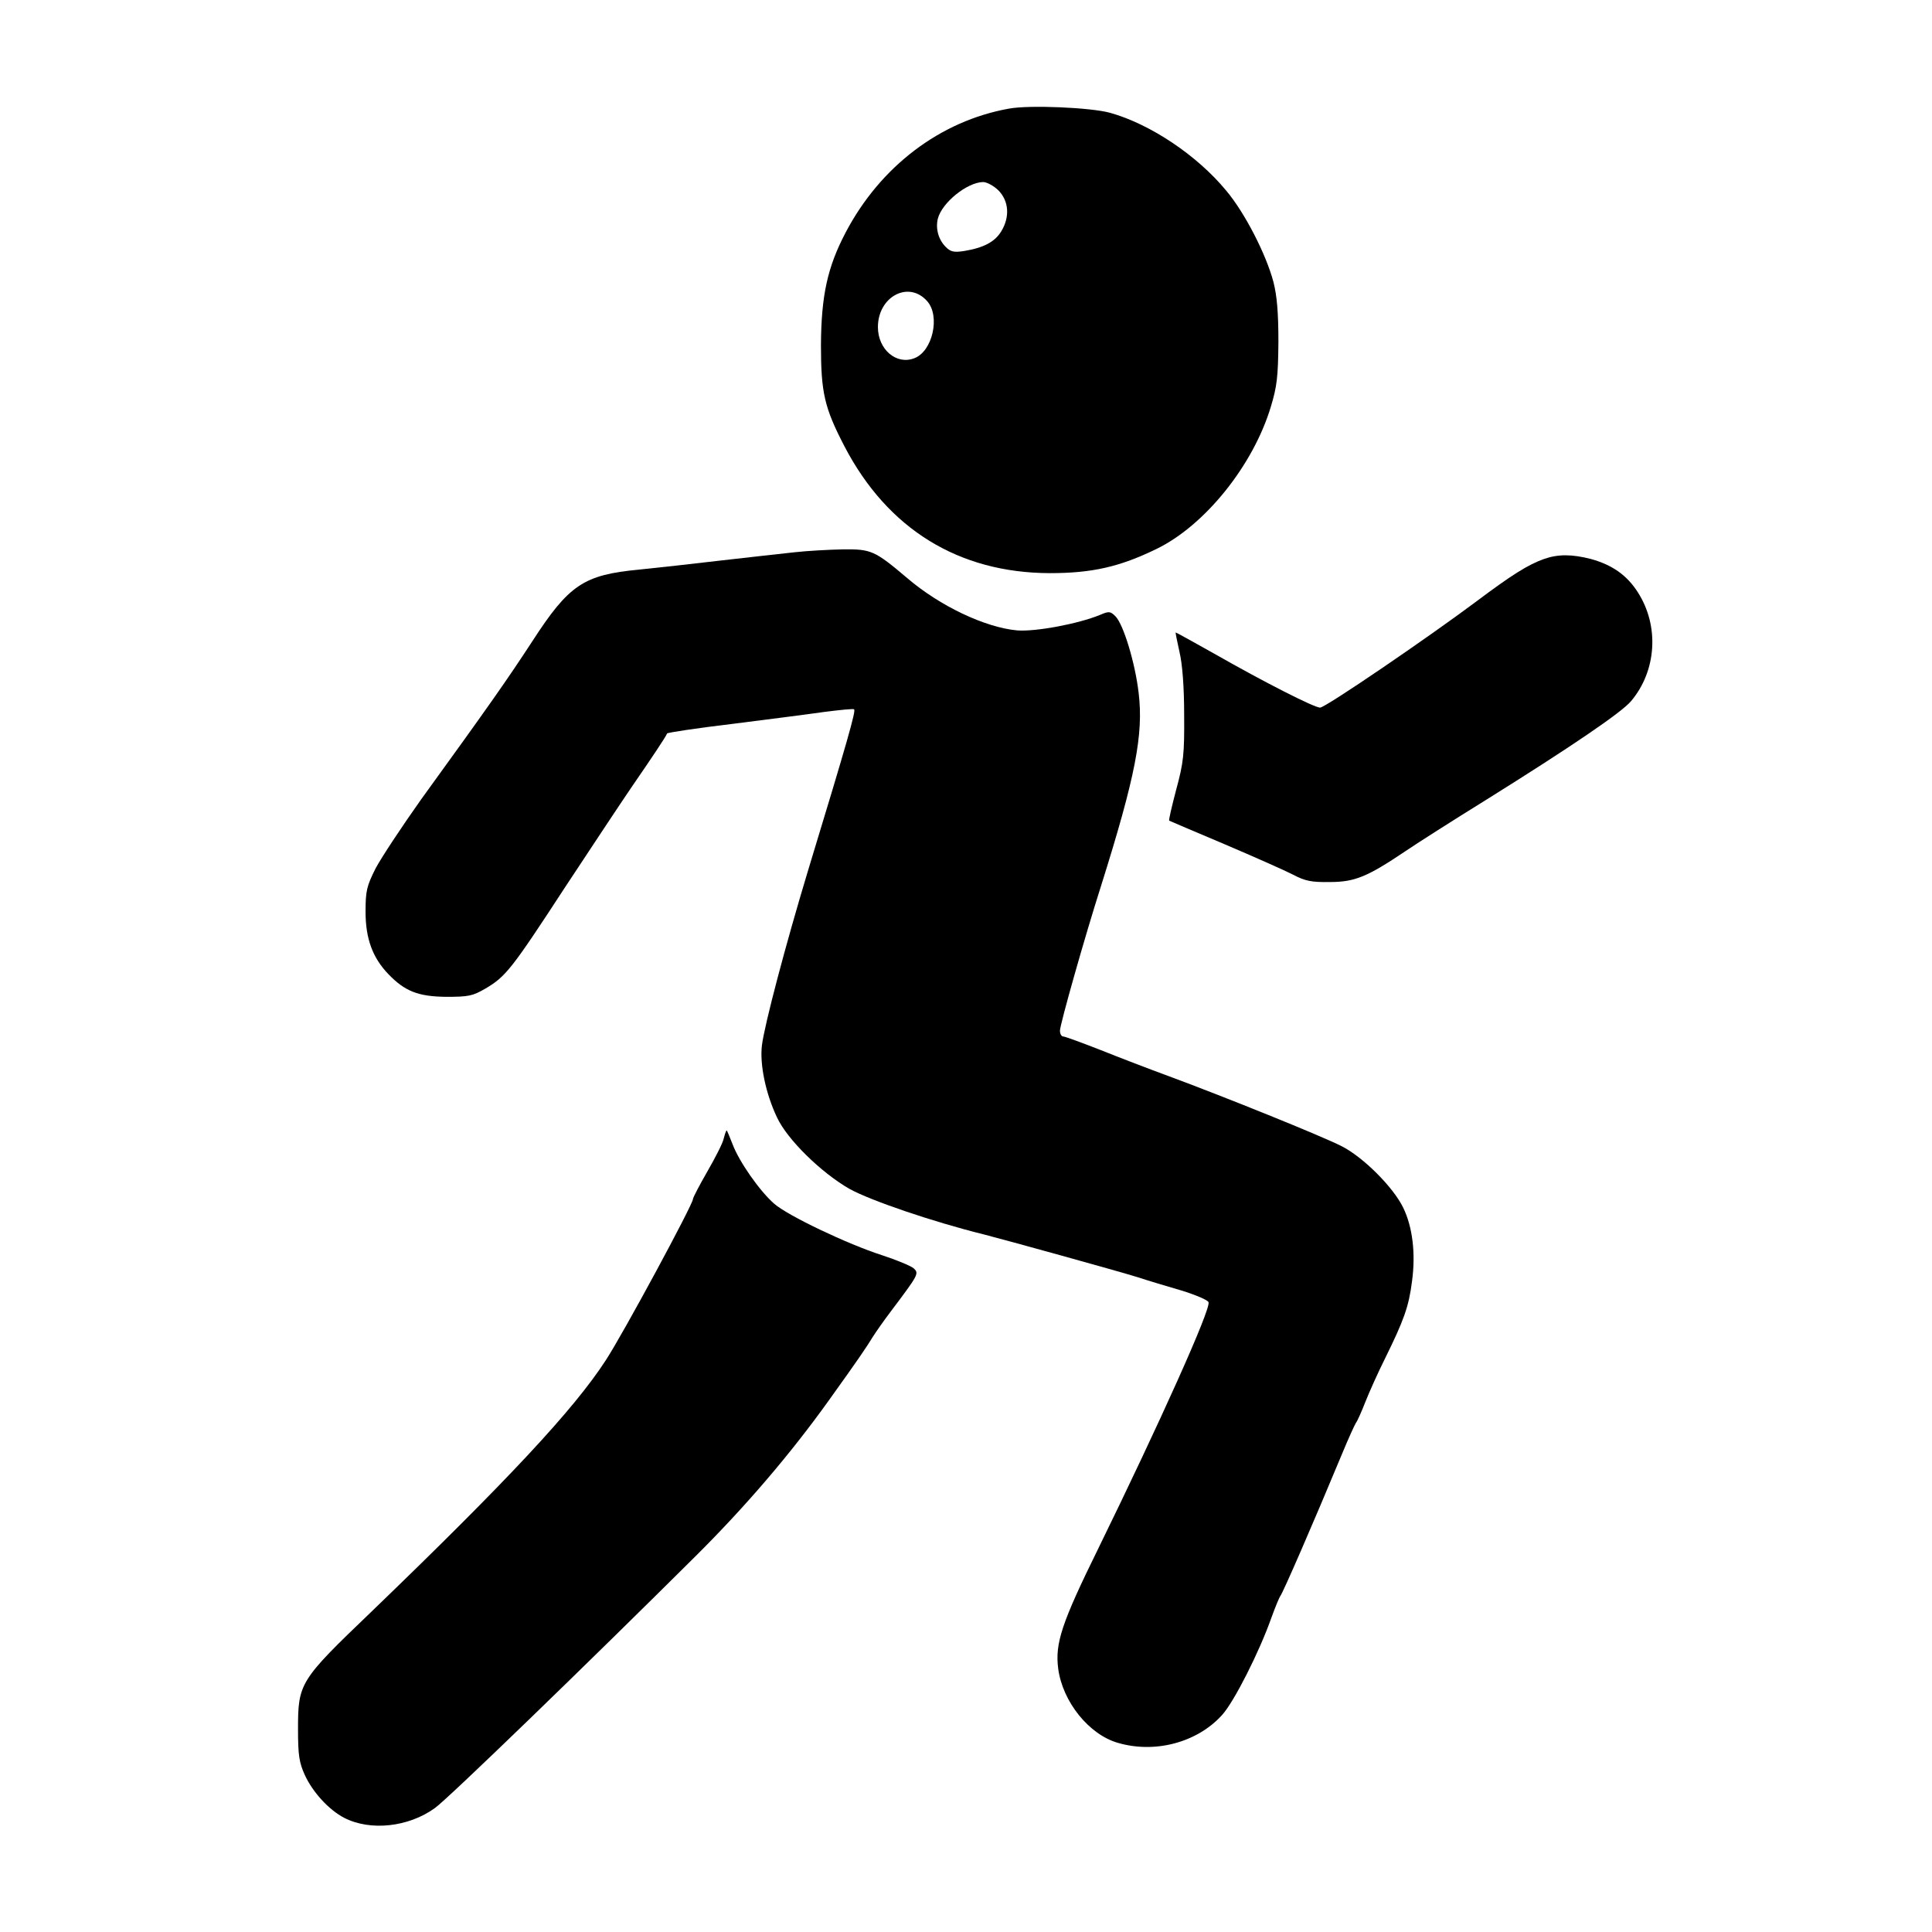
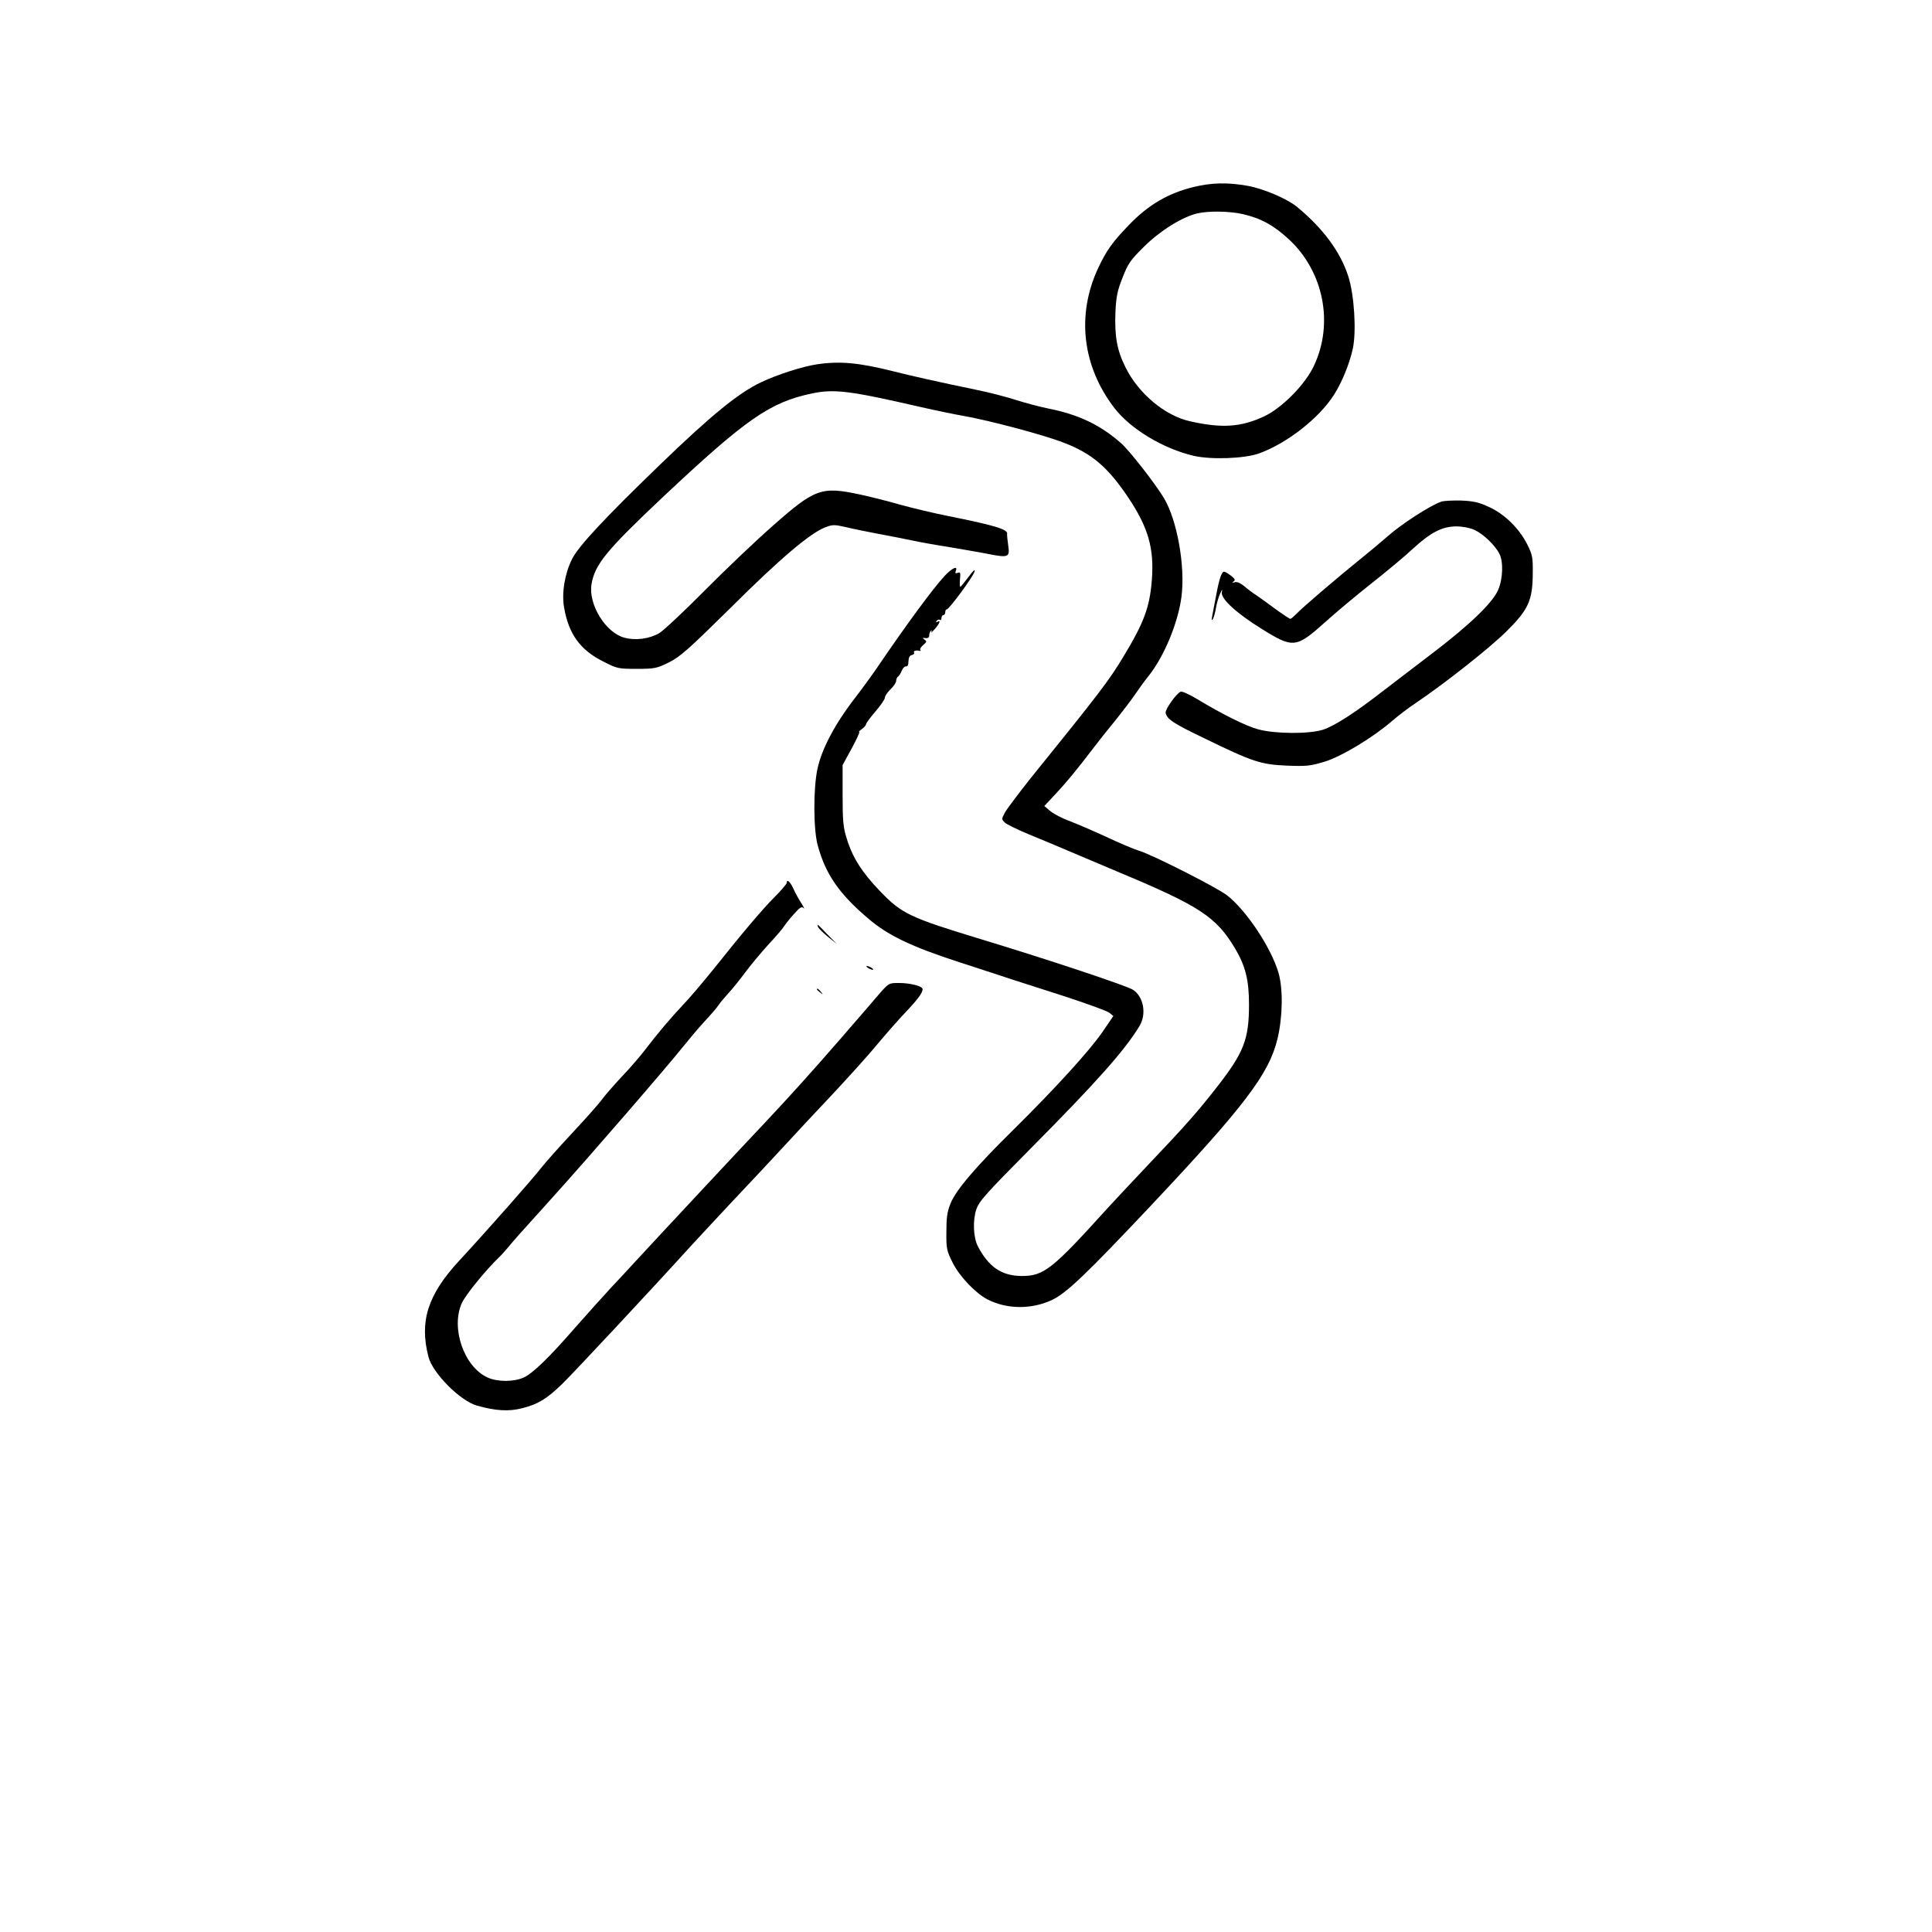
- <svg xmlns="http://www.w3.org/2000/svg" version="1.0" width="658pt" height="658pt" viewBox="0 0 658 658" preserveAspectRatio="xMidYMid meet">
-   <g transform="translate(0,658) scale(0.1,-0.1)" fill="#000000" stroke="none">
-     <path d="M3436 6210 c-234 -42 -438 -197 -556 -422 -62 -118 -83 -215 -84 -383 0 -163 12 -214 80 -345 147 -282 389 -431 699 -432 144 0 238 21 365 83 164 80 328 284 388 483 21 69 25 102 26 221 0 102 -5 158 -17 205 -25 94 -97 235 -161 311 -99 120 -259 227 -396 265 -66 18 -275 27 -344 14z m-35 -279 c35 -36 39 -90 9 -139 -22 -36 -60 -56 -127 -67 -34 -5 -45 -3 -62 14 -25 25 -35 62 -27 96 14 55 100 124 154 125 13 0 37 -13 53 -29z m-243 -377 c45 -51 18 -171 -44 -194 -61 -24 -124 30 -124 106 0 104 105 160 168 88z" />
-     <path d="M2705 4699 c-44 -5 -156 -17 -250 -28 -93 -11 -219 -25 -279 -31 -188 -18 -238 -51 -363 -244 -85 -130 -145 -216 -379 -539 -66 -93 -136 -199 -155 -235 -30 -60 -34 -76 -34 -147 0 -92 24 -157 78 -213 56 -58 101 -76 197 -77 76 0 90 3 133 28 70 41 90 67 274 349 93 141 195 295 228 343 64 93 113 166 117 177 2 3 100 18 218 32 118 15 260 33 315 41 55 7 102 12 104 9 6 -6 -21 -102 -157 -549 -77 -255 -148 -524 -157 -595 -8 -65 13 -165 51 -245 35 -76 151 -189 247 -244 72 -40 287 -113 457 -155 78 -20 454 -124 525 -146 33 -11 100 -31 148 -45 49 -15 91 -33 93 -40 9 -22 -166 -411 -376 -840 -125 -254 -147 -322 -136 -408 15 -113 105 -225 204 -253 127 -37 271 2 355 96 41 46 126 214 167 330 13 36 27 70 31 75 10 14 109 241 210 484 21 51 43 99 47 105 5 6 19 38 32 71 13 33 43 100 67 148 64 130 81 176 92 263 13 95 2 185 -30 251 -34 70 -137 173 -211 210 -67 34 -396 167 -588 238 -63 23 -167 63 -232 89 -64 25 -121 46 -127 46 -6 0 -11 9 -11 20 0 20 85 321 140 493 117 372 145 516 128 657 -12 103 -52 234 -79 261 -17 17 -22 18 -52 5 -75 -31 -221 -58 -283 -53 -109 10 -263 83 -374 178 -111 94 -123 99 -219 98 -47 -1 -122 -5 -166 -10z" />
-     <path d="M5258 4676 c-54 -19 -112 -56 -228 -143 -167 -125 -516 -363 -534 -363 -20 0 -191 87 -361 184 -71 40 -131 73 -131 72 -1 0 5 -30 13 -66 10 -41 16 -120 16 -215 1 -133 -2 -162 -27 -254 -15 -57 -26 -104 -24 -106 2 -1 86 -37 188 -80 101 -43 207 -90 234 -104 42 -22 63 -26 126 -25 84 0 127 18 255 104 38 26 162 105 275 175 293 183 462 298 495 337 87 103 97 256 23 371 -37 58 -87 93 -159 113 -66 17 -113 17 -161 0z" />
-     <path d="M2465 2703 c-3 -16 -29 -66 -56 -113 -27 -47 -49 -89 -49 -94 0 -18 -238 -459 -297 -549 -109 -168 -334 -409 -800 -858 -243 -233 -248 -241 -248 -399 0 -88 4 -113 23 -155 27 -59 82 -119 134 -146 89 -46 219 -32 309 33 44 31 523 495 888 858 171 170 323 348 452 528 102 142 131 185 151 218 10 16 38 56 63 89 94 125 96 128 76 146 -10 8 -58 28 -107 44 -118 38 -322 135 -368 176 -49 43 -119 143 -141 202 -10 26 -19 47 -20 47 -2 0 -6 -12 -10 -27z" />
+ <svg xmlns="http://www.w3.org/2000/svg" version="1.0" width="1024pt" height="1024pt" viewBox="0 0 1024 1024" preserveAspectRatio="xMidYMid meet">
+   <g transform="translate(0,1024) scale(0.1,-0.1)" fill="#000000" stroke="none">
+     <path d="M6327 9249 c-136 -33 -241 -95 -343 -201 -88 -91 -120 -136 -164 -230 -115 -247 -84 -518 86 -740 86 -112 259 -216 421 -254 92 -21 266 -15 344 12 149 53 322 188 401 314 41 65 81 163 98 241 20 92 8 287 -24 385 -42 130 -133 253 -272 368 -53 43 -177 96 -261 111 -105 19 -192 17 -286 -6z m261 -144 c98 -23 164 -60 245 -135 183 -171 237 -445 131 -669 -46 -99 -170 -224 -264 -268 -123 -57 -223 -64 -392 -26 -133 29 -275 148 -343 287 -45 90 -58 165 -53 291 4 83 10 114 38 184 29 75 42 93 115 165 85 84 201 156 281 175 61 14 173 12 242 -4z" />
+     <path d="M4330 8309 c-75 -11 -210 -54 -296 -95 -119 -56 -266 -176 -538 -439 -293 -283 -430 -430 -464 -498 -39 -78 -56 -181 -42 -258 24 -139 85 -224 207 -285 74 -38 80 -39 177 -39 95 0 106 2 171 34 60 30 102 67 330 292 260 259 420 394 499 424 39 15 48 15 110 1 37 -9 115 -25 174 -36 59 -11 137 -26 174 -34 36 -8 124 -24 195 -35 70 -12 165 -28 210 -37 107 -21 116 -18 107 43 -4 27 -7 56 -6 65 1 23 -68 44 -313 93 -71 14 -184 41 -250 59 -66 19 -164 44 -217 55 -204 44 -239 31 -460 -164 -90 -79 -253 -234 -363 -345 -110 -111 -219 -213 -241 -226 -52 -30 -125 -40 -184 -24 -100 26 -192 176 -175 283 18 106 78 179 380 464 441 414 566 501 790 548 116 24 199 14 560 -69 83 -19 193 -42 245 -51 135 -24 419 -99 527 -141 150 -57 235 -130 343 -291 106 -159 138 -269 125 -437 -11 -144 -42 -227 -151 -407 -74 -123 -126 -192 -490 -642 -65 -82 -127 -164 -138 -184 -18 -34 -18 -35 0 -53 11 -10 69 -38 129 -63 61 -25 160 -66 220 -92 61 -26 178 -75 260 -110 423 -177 510 -234 610 -400 56 -94 75 -169 75 -299 0 -184 -27 -254 -168 -435 -102 -131 -169 -207 -363 -411 -91 -96 -190 -202 -220 -235 -293 -324 -337 -359 -456 -358 -104 1 -173 48 -230 157 -24 46 -28 135 -9 194 15 45 48 82 288 324 351 354 498 519 577 649 39 63 23 156 -34 193 -32 21 -449 160 -799 266 -385 117 -426 136 -543 258 -95 99 -145 178 -175 277 -19 60 -22 94 -22 230 l0 160 48 88 c26 48 44 87 40 87 -5 0 2 7 14 16 12 8 22 20 22 25 0 6 23 36 50 68 28 32 50 65 50 73 0 9 14 29 30 45 17 15 30 36 30 45 0 9 5 20 11 23 5 4 14 18 19 31 5 13 15 23 22 22 8 -2 13 8 13 27 1 20 6 31 18 33 9 2 15 8 12 13 -6 9 9 14 30 9 5 -1 7 2 3 5 -4 4 3 16 15 26 19 16 20 20 7 29 -12 9 -12 10 5 8 13 -2 20 3 20 14 0 9 4 20 9 25 5 5 6 2 2 -7 -5 -8 3 -1 18 15 27 31 34 51 14 39 -7 -4 -8 -3 -4 5 4 6 12 9 17 6 5 -4 9 1 9 9 0 9 5 16 10 16 6 0 10 7 10 15 0 8 3 15 8 15 12 0 139 172 147 200 5 16 -6 7 -31 -27 -22 -29 -41 -53 -44 -53 -3 0 -4 18 -2 40 4 34 2 39 -12 34 -12 -5 -15 -2 -10 10 12 30 -19 16 -59 -26 -63 -69 -195 -247 -359 -488 -28 -41 -79 -111 -113 -155 -110 -142 -179 -273 -202 -379 -23 -104 -22 -323 1 -406 41 -152 113 -257 265 -386 105 -91 230 -151 486 -234 121 -39 245 -80 275 -90 30 -10 155 -50 277 -89 122 -40 231 -79 243 -89 l21 -17 -58 -85 c-68 -99 -254 -303 -469 -515 -202 -199 -308 -323 -336 -394 -18 -44 -22 -76 -22 -151 -1 -88 2 -100 33 -162 37 -74 121 -162 186 -196 104 -52 234 -53 343 -1 76 37 180 136 522 499 497 528 626 698 671 884 28 118 30 266 5 351 -40 135 -172 332 -273 410 -53 41 -392 213 -463 235 -25 7 -106 41 -180 76 -74 34 -163 72 -198 85 -35 13 -78 36 -95 50 l-32 27 60 64 c57 61 111 126 200 243 22 29 74 95 116 146 42 52 91 117 109 144 19 28 48 68 66 90 83 103 158 283 176 422 21 162 -23 408 -94 525 -48 79 -182 250 -225 288 -111 98 -226 153 -388 185 -44 9 -120 29 -170 45 -49 16 -146 41 -215 55 -185 38 -345 74 -435 97 -183 46 -284 55 -405 37z" />
+     <path d="M7639 7581 c-57 -19 -212 -119 -286 -185 -27 -24 -87 -74 -134 -112 -124 -100 -320 -267 -348 -298 -14 -14 -28 -26 -32 -26 -4 0 -39 23 -76 50 -37 28 -83 60 -101 73 -19 12 -49 34 -67 50 -21 17 -39 25 -51 21 -14 -4 -15 -3 -6 4 11 7 8 14 -14 31 -14 11 -31 21 -36 21 -13 0 -26 -37 -43 -130 -9 -47 -18 -96 -21 -110 -3 -18 -2 -21 5 -10 5 8 12 35 16 59 4 24 14 58 22 75 11 24 13 26 9 7 -7 -34 78 -112 214 -196 164 -102 180 -100 333 37 54 49 164 141 245 205 81 64 181 147 221 185 95 87 156 118 230 118 33 0 73 -8 97 -19 45 -21 108 -80 131 -126 22 -42 19 -133 -7 -193 -29 -67 -153 -186 -345 -332 -82 -63 -197 -151 -255 -195 -159 -124 -267 -193 -329 -213 -75 -23 -251 -22 -341 2 -65 17 -193 81 -327 162 -40 24 -78 41 -85 38 -23 -9 -83 -94 -80 -112 7 -34 40 -56 209 -137 253 -123 295 -137 434 -143 103 -4 124 -2 200 21 91 28 256 128 359 217 30 26 87 70 127 96 151 102 392 292 479 379 115 114 137 163 138 305 1 86 -2 100 -29 154 -42 84 -119 160 -201 198 -56 26 -83 32 -149 35 -44 1 -92 -1 -106 -6z" />
+     <path d="M4170 5561 c0 -6 -30 -41 -67 -78 -67 -68 -162 -180 -336 -398 -49 -60 -114 -137 -146 -170 -65 -69 -137 -154 -201 -238 -24 -32 -79 -96 -123 -142 -43 -46 -91 -101 -106 -122 -15 -21 -85 -100 -155 -175 -71 -76 -147 -161 -170 -191 -46 -59 -293 -339 -434 -491 -165 -179 -210 -320 -161 -508 22 -86 168 -233 257 -258 99 -28 169 -32 239 -14 84 21 130 49 212 128 57 55 490 519 681 730 41 45 143 154 225 242 83 87 202 215 265 283 63 69 183 197 266 285 83 89 189 206 234 261 46 55 111 129 145 165 67 70 95 107 95 127 0 16 -63 33 -127 33 -51 0 -53 -1 -102 -57 -27 -32 -118 -137 -201 -233 -169 -194 -269 -305 -410 -455 -137 -145 -543 -580 -686 -735 -27 -30 -86 -93 -130 -140 -43 -47 -126 -139 -184 -205 -141 -162 -226 -244 -274 -266 -53 -24 -139 -24 -192 0 -125 57 -196 263 -136 395 19 42 127 175 196 241 12 11 34 36 50 55 25 31 75 87 227 255 198 219 617 703 704 813 28 35 77 93 109 128 33 35 66 74 74 86 8 13 32 41 52 63 21 22 61 72 89 110 29 39 84 105 124 149 40 43 77 86 82 96 6 9 28 38 51 63 32 37 43 44 53 34 7 -7 2 4 -10 23 -13 20 -33 55 -43 78 -17 38 -36 55 -36 33z" />
+     <path d="M4336 5327 c2 -7 26 -31 52 -52 l47 -38 -50 51 c-53 56 -57 59 -49 39z" />
+     <path d="M4600 5110 c8 -5 20 -10 25 -10 6 0 3 5 -5 10 -8 5 -19 10 -25 10 -5 0 -3 -5 5 -10z" />
+     <path d="M4330 4996 c0 -2 8 -10 18 -17 15 -13 16 -12 3 4 -13 16 -21 21 -21 13z" />
  </g>
</svg>
